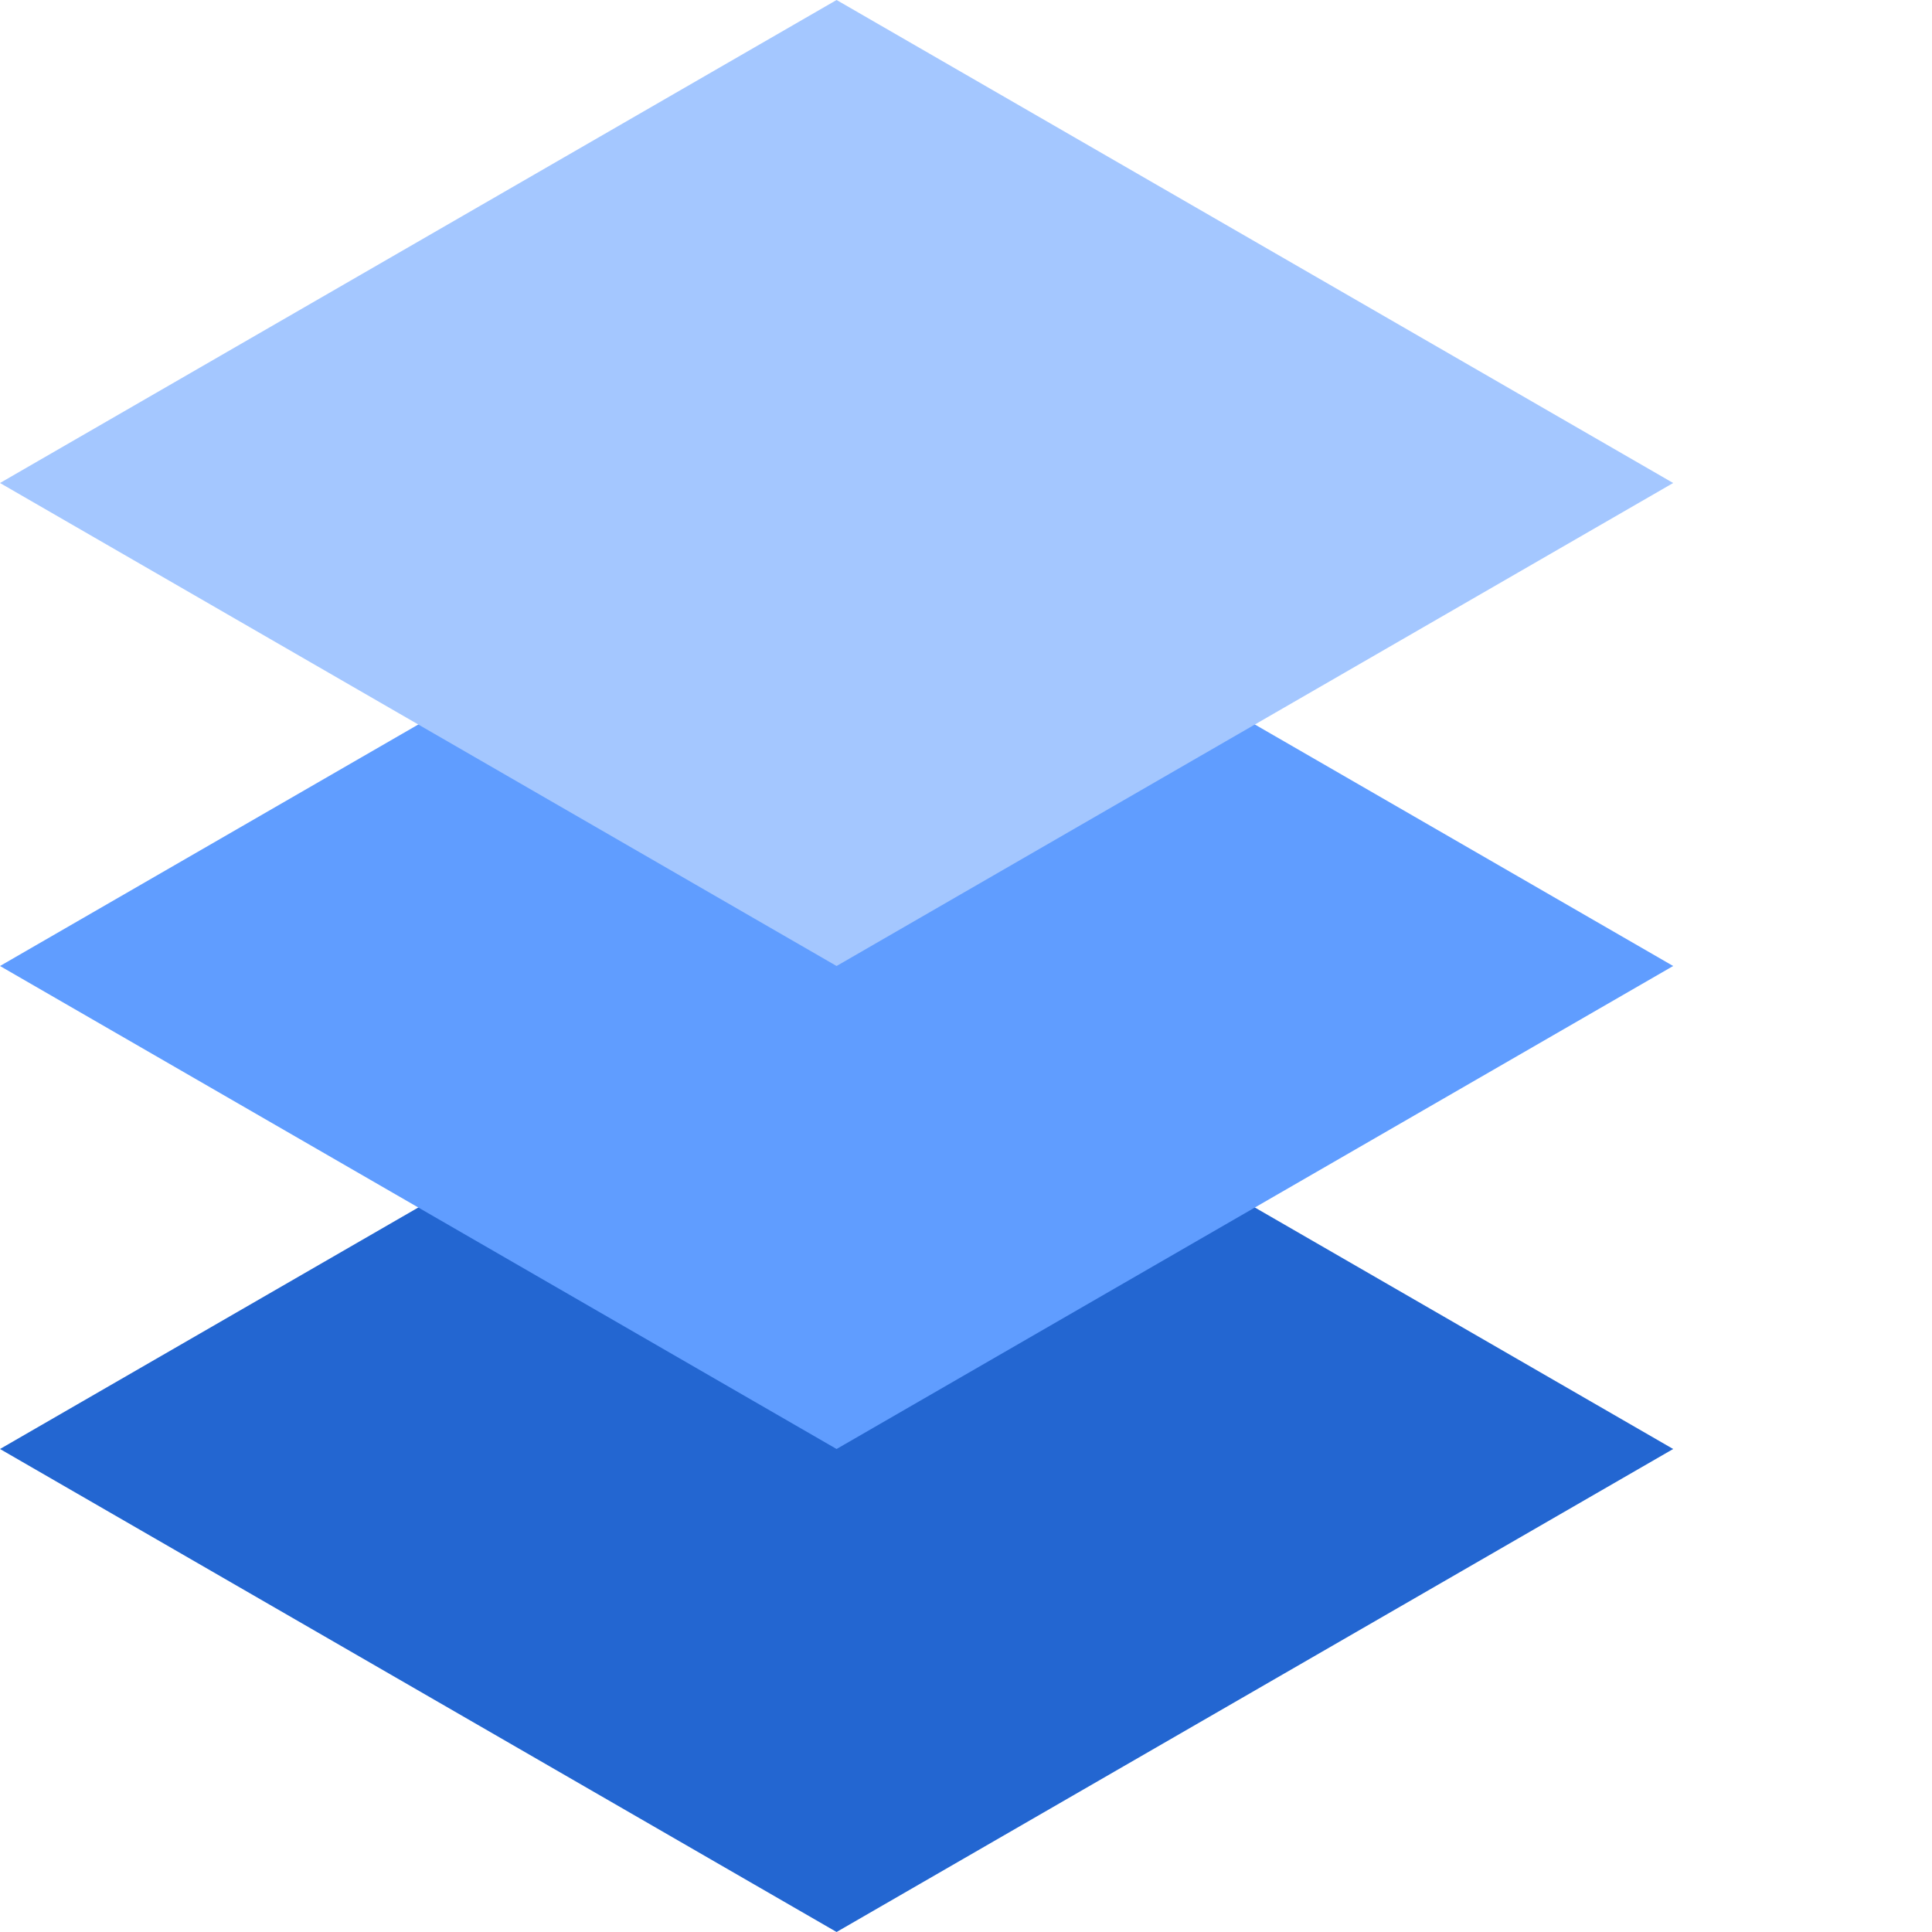
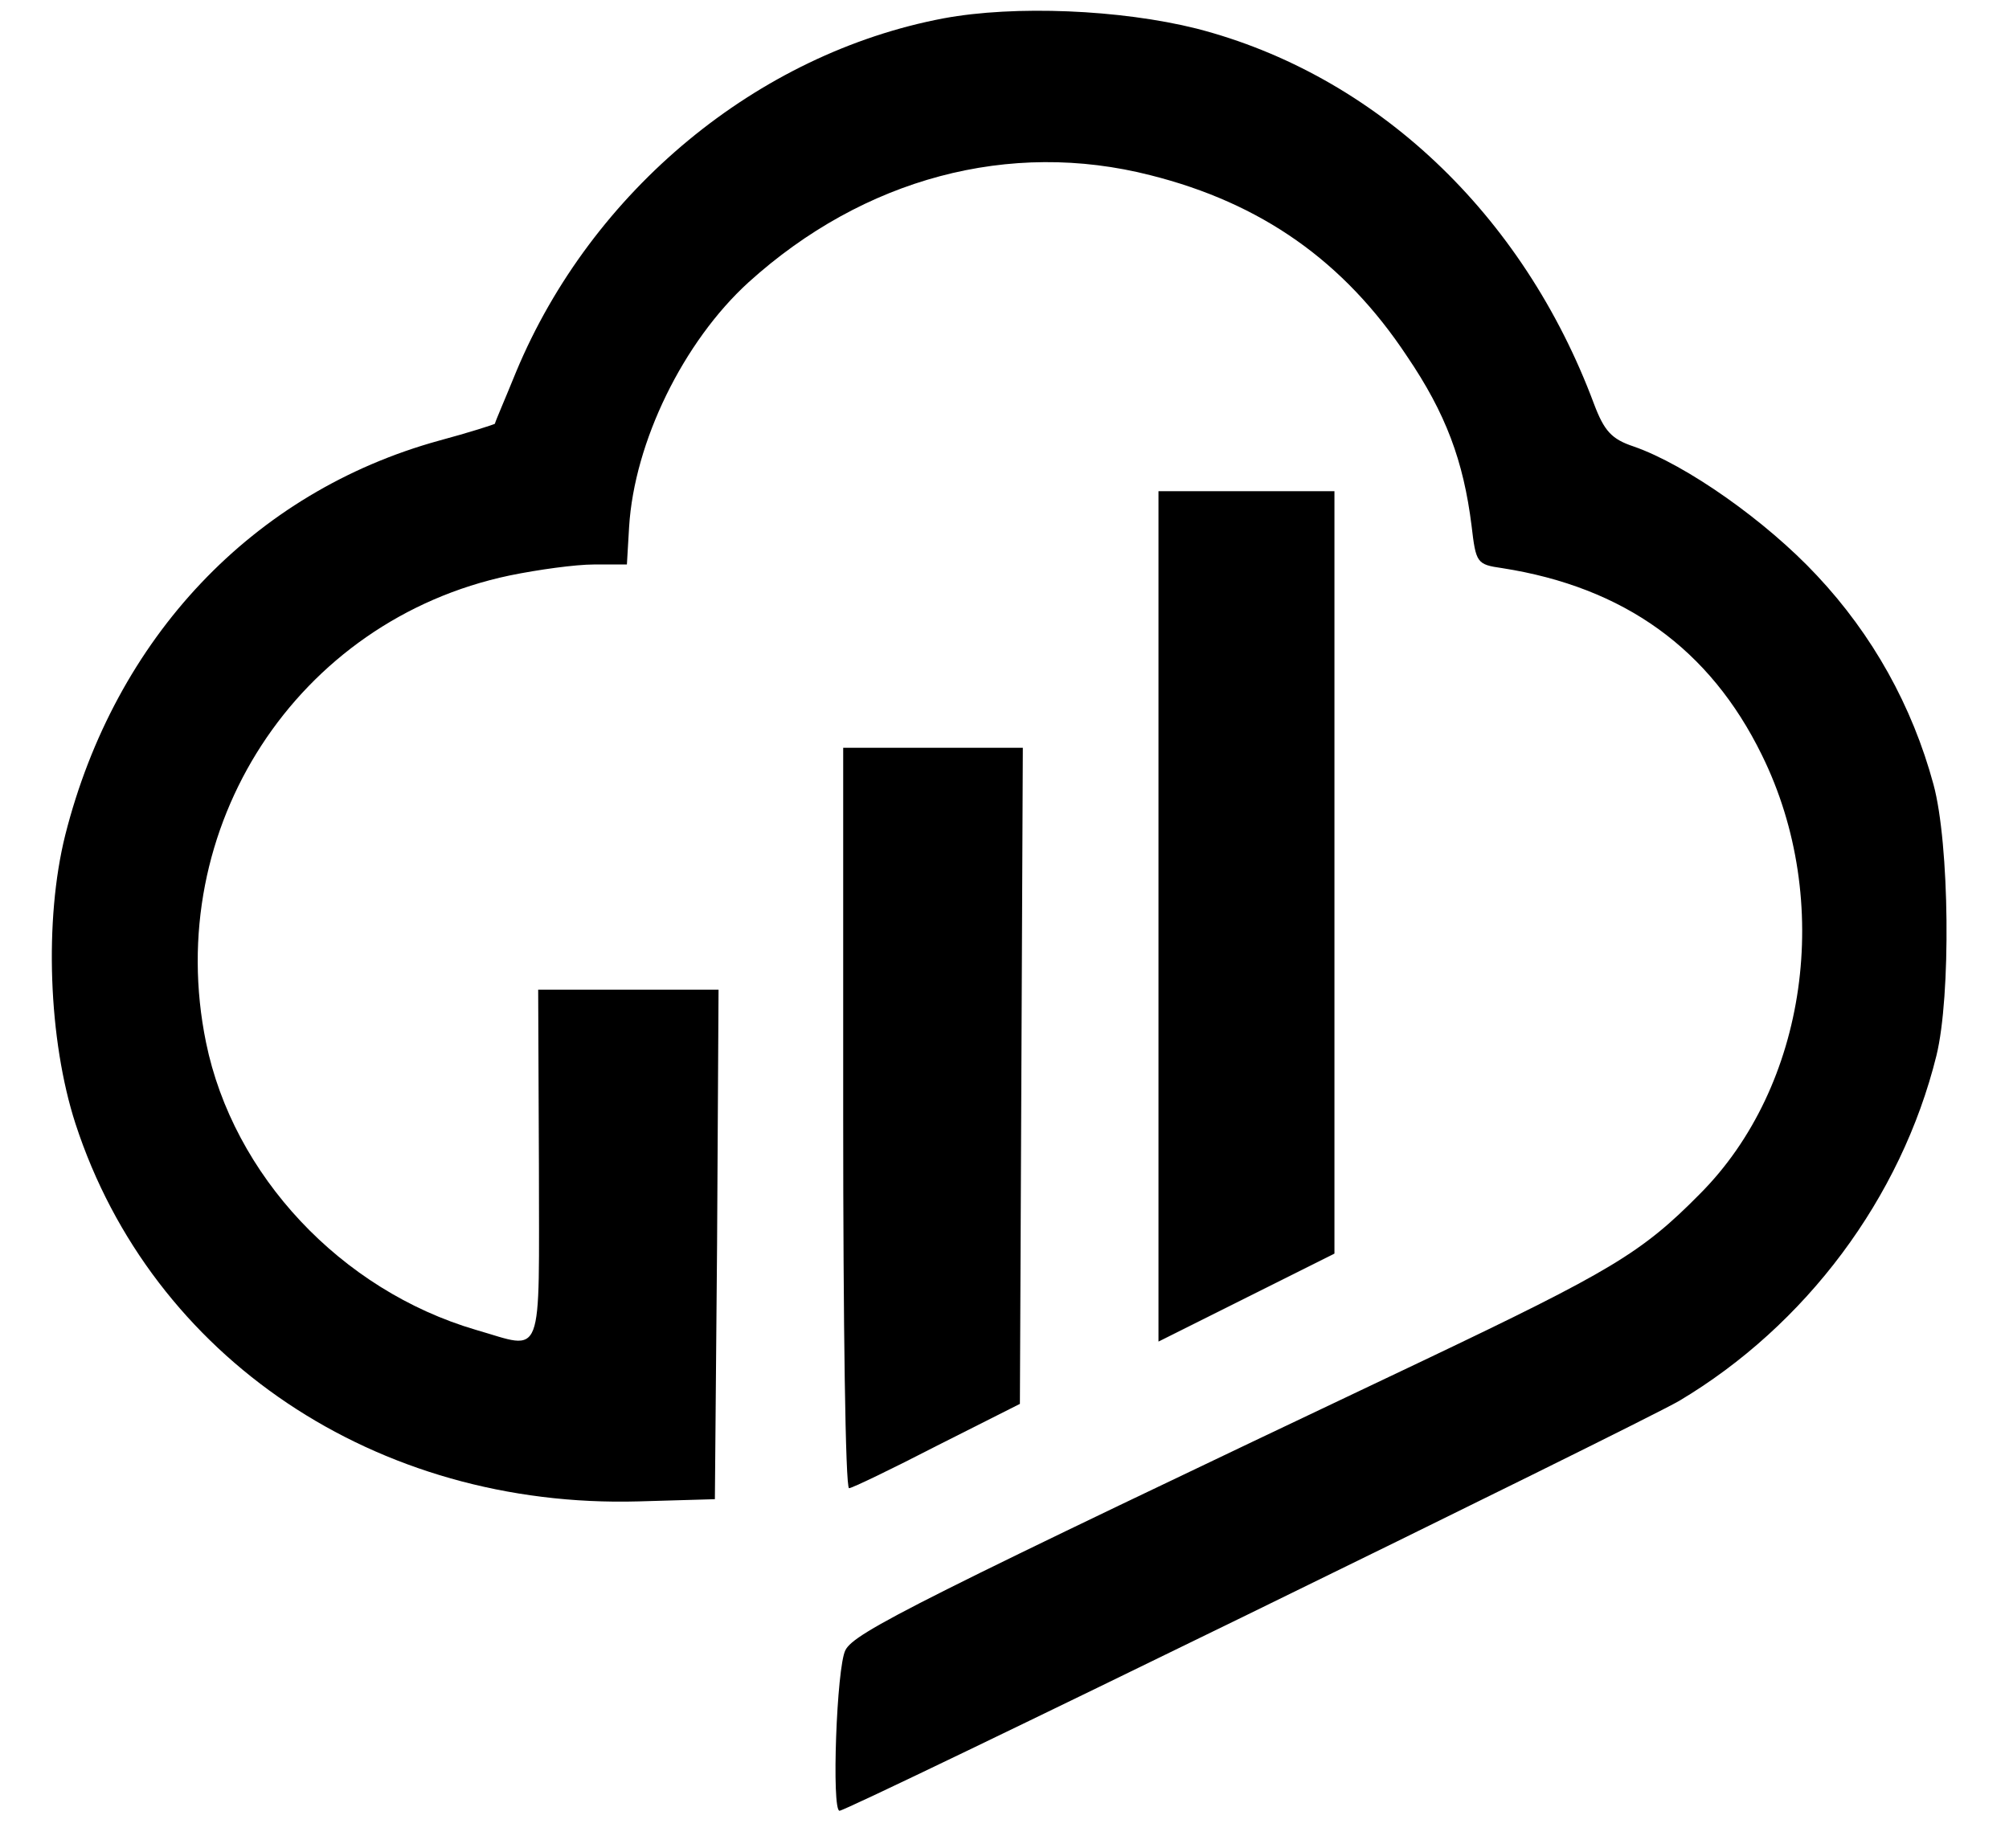
- <svg xmlns="http://www.w3.org/2000/svg" version="1.1" width="256" height="256" viewbox="0 0 949 256">
-   <path fill="#2366d1" d="M110.851 128L221.703 192L110.851 256L0 192Z" />
-   <path fill="#609dff" d="M110.851 64L221.703 128L110.851 192L0 128Z" />
-   <path fill="#a4c7ff" d="M110.851 0L221.703 64L110.851 128L0 64Z" />
+ <svg xmlns="http://www.w3.org/2000/svg" version="1.0" width="274pt" height="252pt" viewBox="0 0 274 252" preserveAspectRatio="xMidYMid meet">
+   <g transform="translate(0,252) scale(0.1,-0.1)" fill="#000000" stroke="none">
+     <path d="M1287 2495 c-254 -48 -480 -235 -583 -482 -15 -37 -29 -69 -29 -71 -1 -1 -35 -12 -76 -23 -254 -70 -442 -269 -510 -538 -29 -116 -23 -280 14 -394 104 -319 410 -525 768 -515 l104 3 3 348 2 347 -123 0 -123 0 1 -240 c0 -271 8 -251 -86 -224 -184 54 -331 211 -368 392 -60 293 124 576 414 637 39 8 90 15 115 15 l45 0 3 51 c7 116 74 253 163 334 157 142 356 195 548 146 151 -38 264 -117 350 -247 53 -78 77 -143 88 -231 6 -51 7 -53 42 -58 166 -26 283 -110 354 -255 98 -199 62 -452 -85 -599 -79 -80 -121 -105 -377 -227 -693 -329 -776 -371 -788 -395 -12 -23 -19 -219 -8 -219 12 0 1088 526 1145 559 173 103 303 277 351 471 20 81 18 289 -4 370 -29 107 -83 204 -159 285 -69 74 -178 151 -250 176 -30 10 -40 21 -54 58 -97 260 -298 449 -542 512 -104 26 -248 32 -345 14z" />
+     <path d="M1580 1270 l0 -580 120 60 120 60 0 520 0 520 -120 0 -120 0 0 -580z" />
+     <path d="M1150 995 c0 -278 3 -505 8 -505 4 0 58 26 120 58 l113 57 2 448 2 447 -122 0 -123 0 0 -505z" />
+   </g>
</svg>
